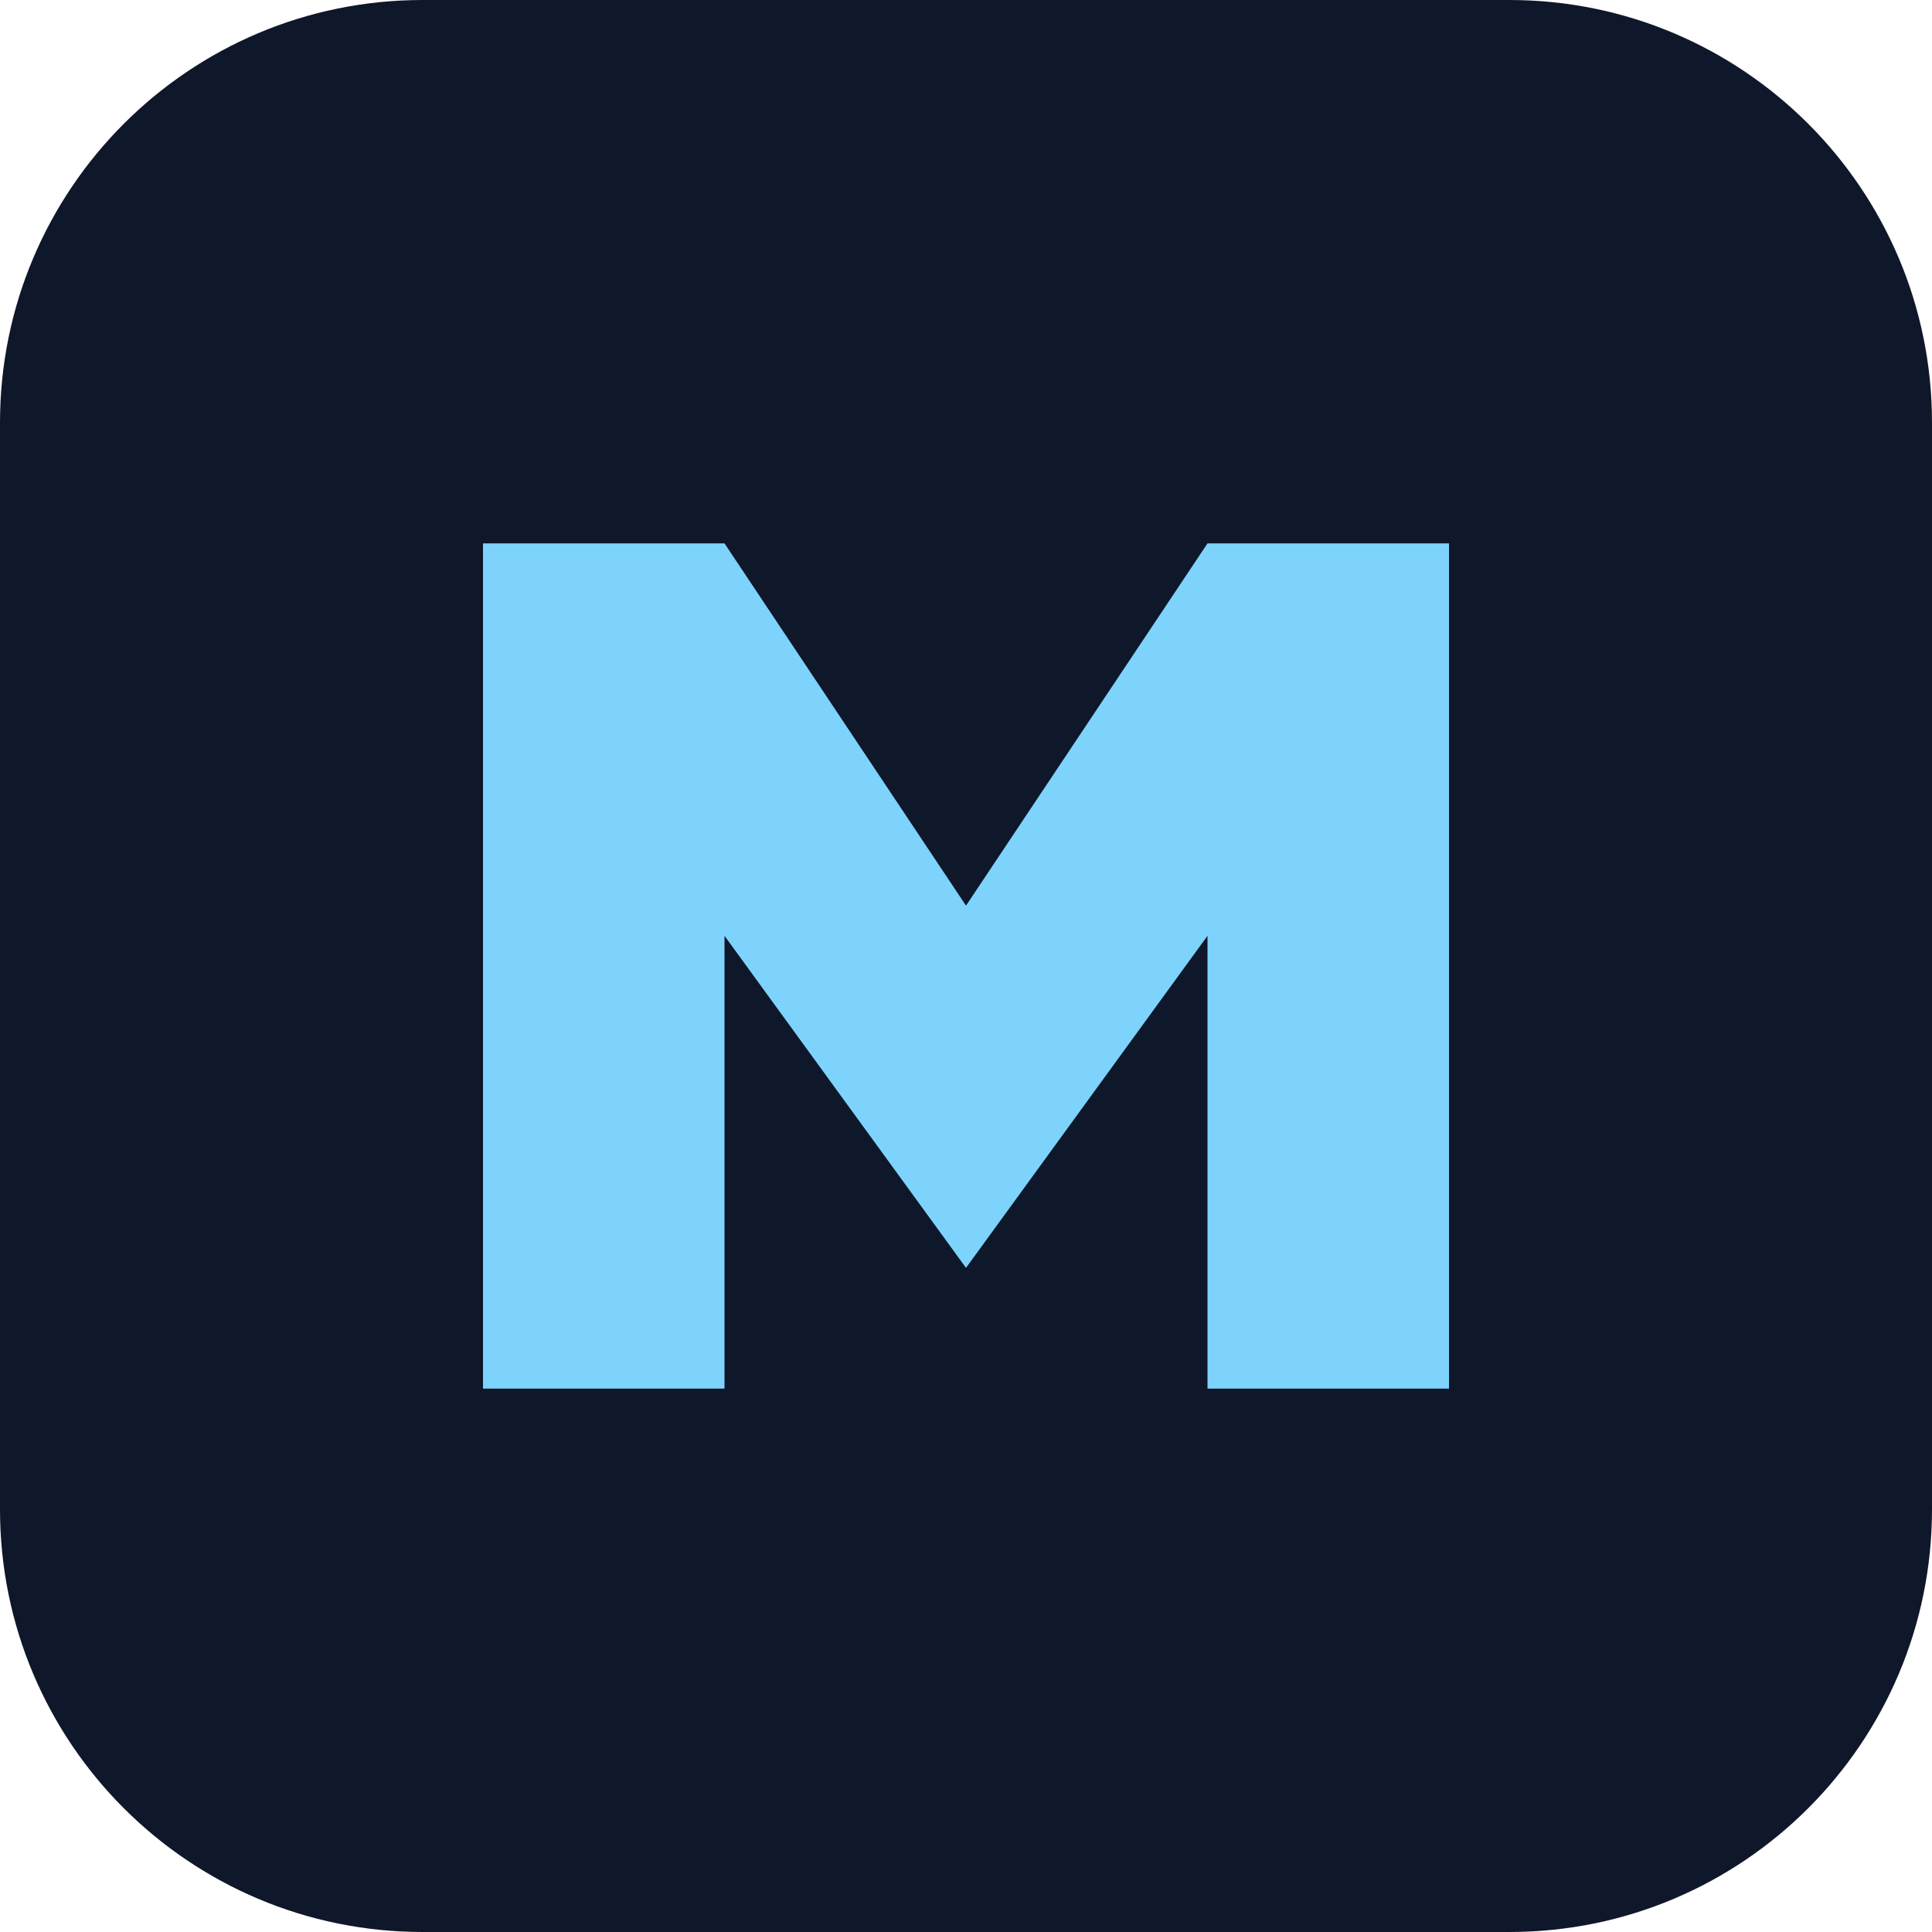
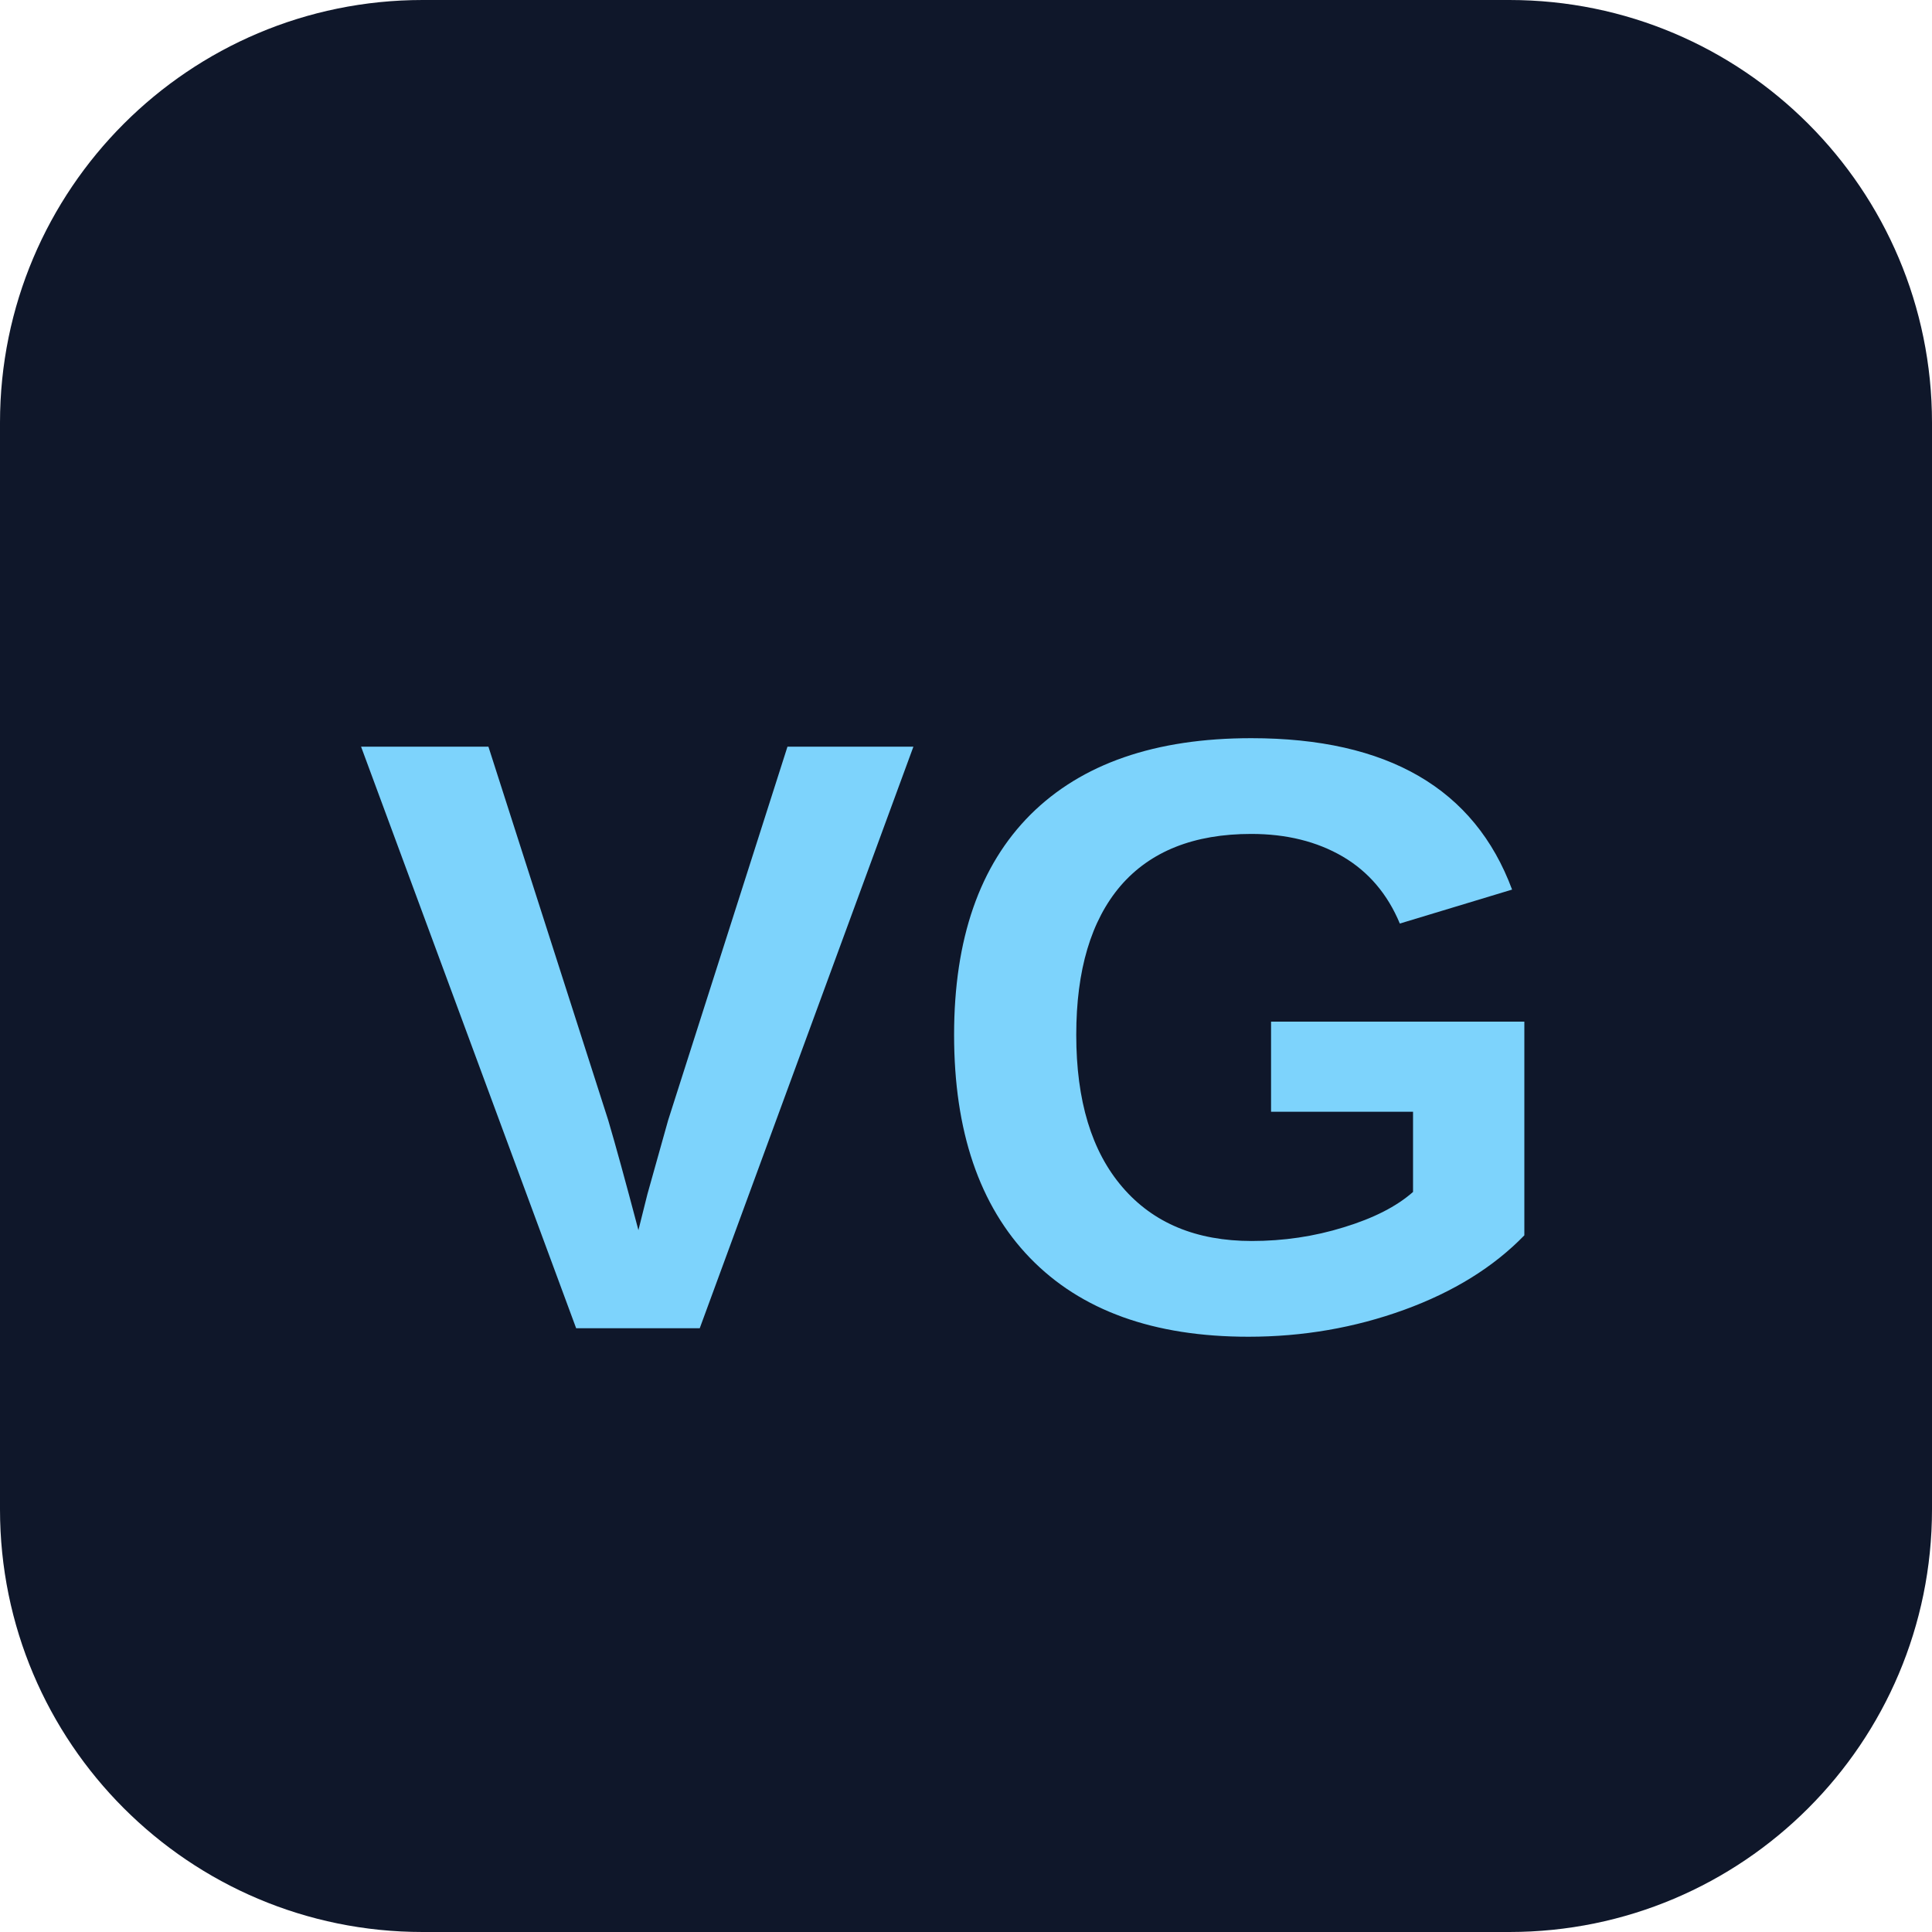
<svg xmlns="http://www.w3.org/2000/svg" viewBox="0 0 64 64">
  <rect width="64" height="64" rx="14" fill="#0f172a" />
-   <path d="M16 46V18h8l8 12 8-12h8v28h-8V31l-8 11-8-11v15z" fill="#7dd3fc" />
+   <text x="32" y="44" text-anchor="middle" font-family="Arial, sans-serif" font-size="28" font-weight="700" fill="#7dd3fc">VG</text>
</svg>
